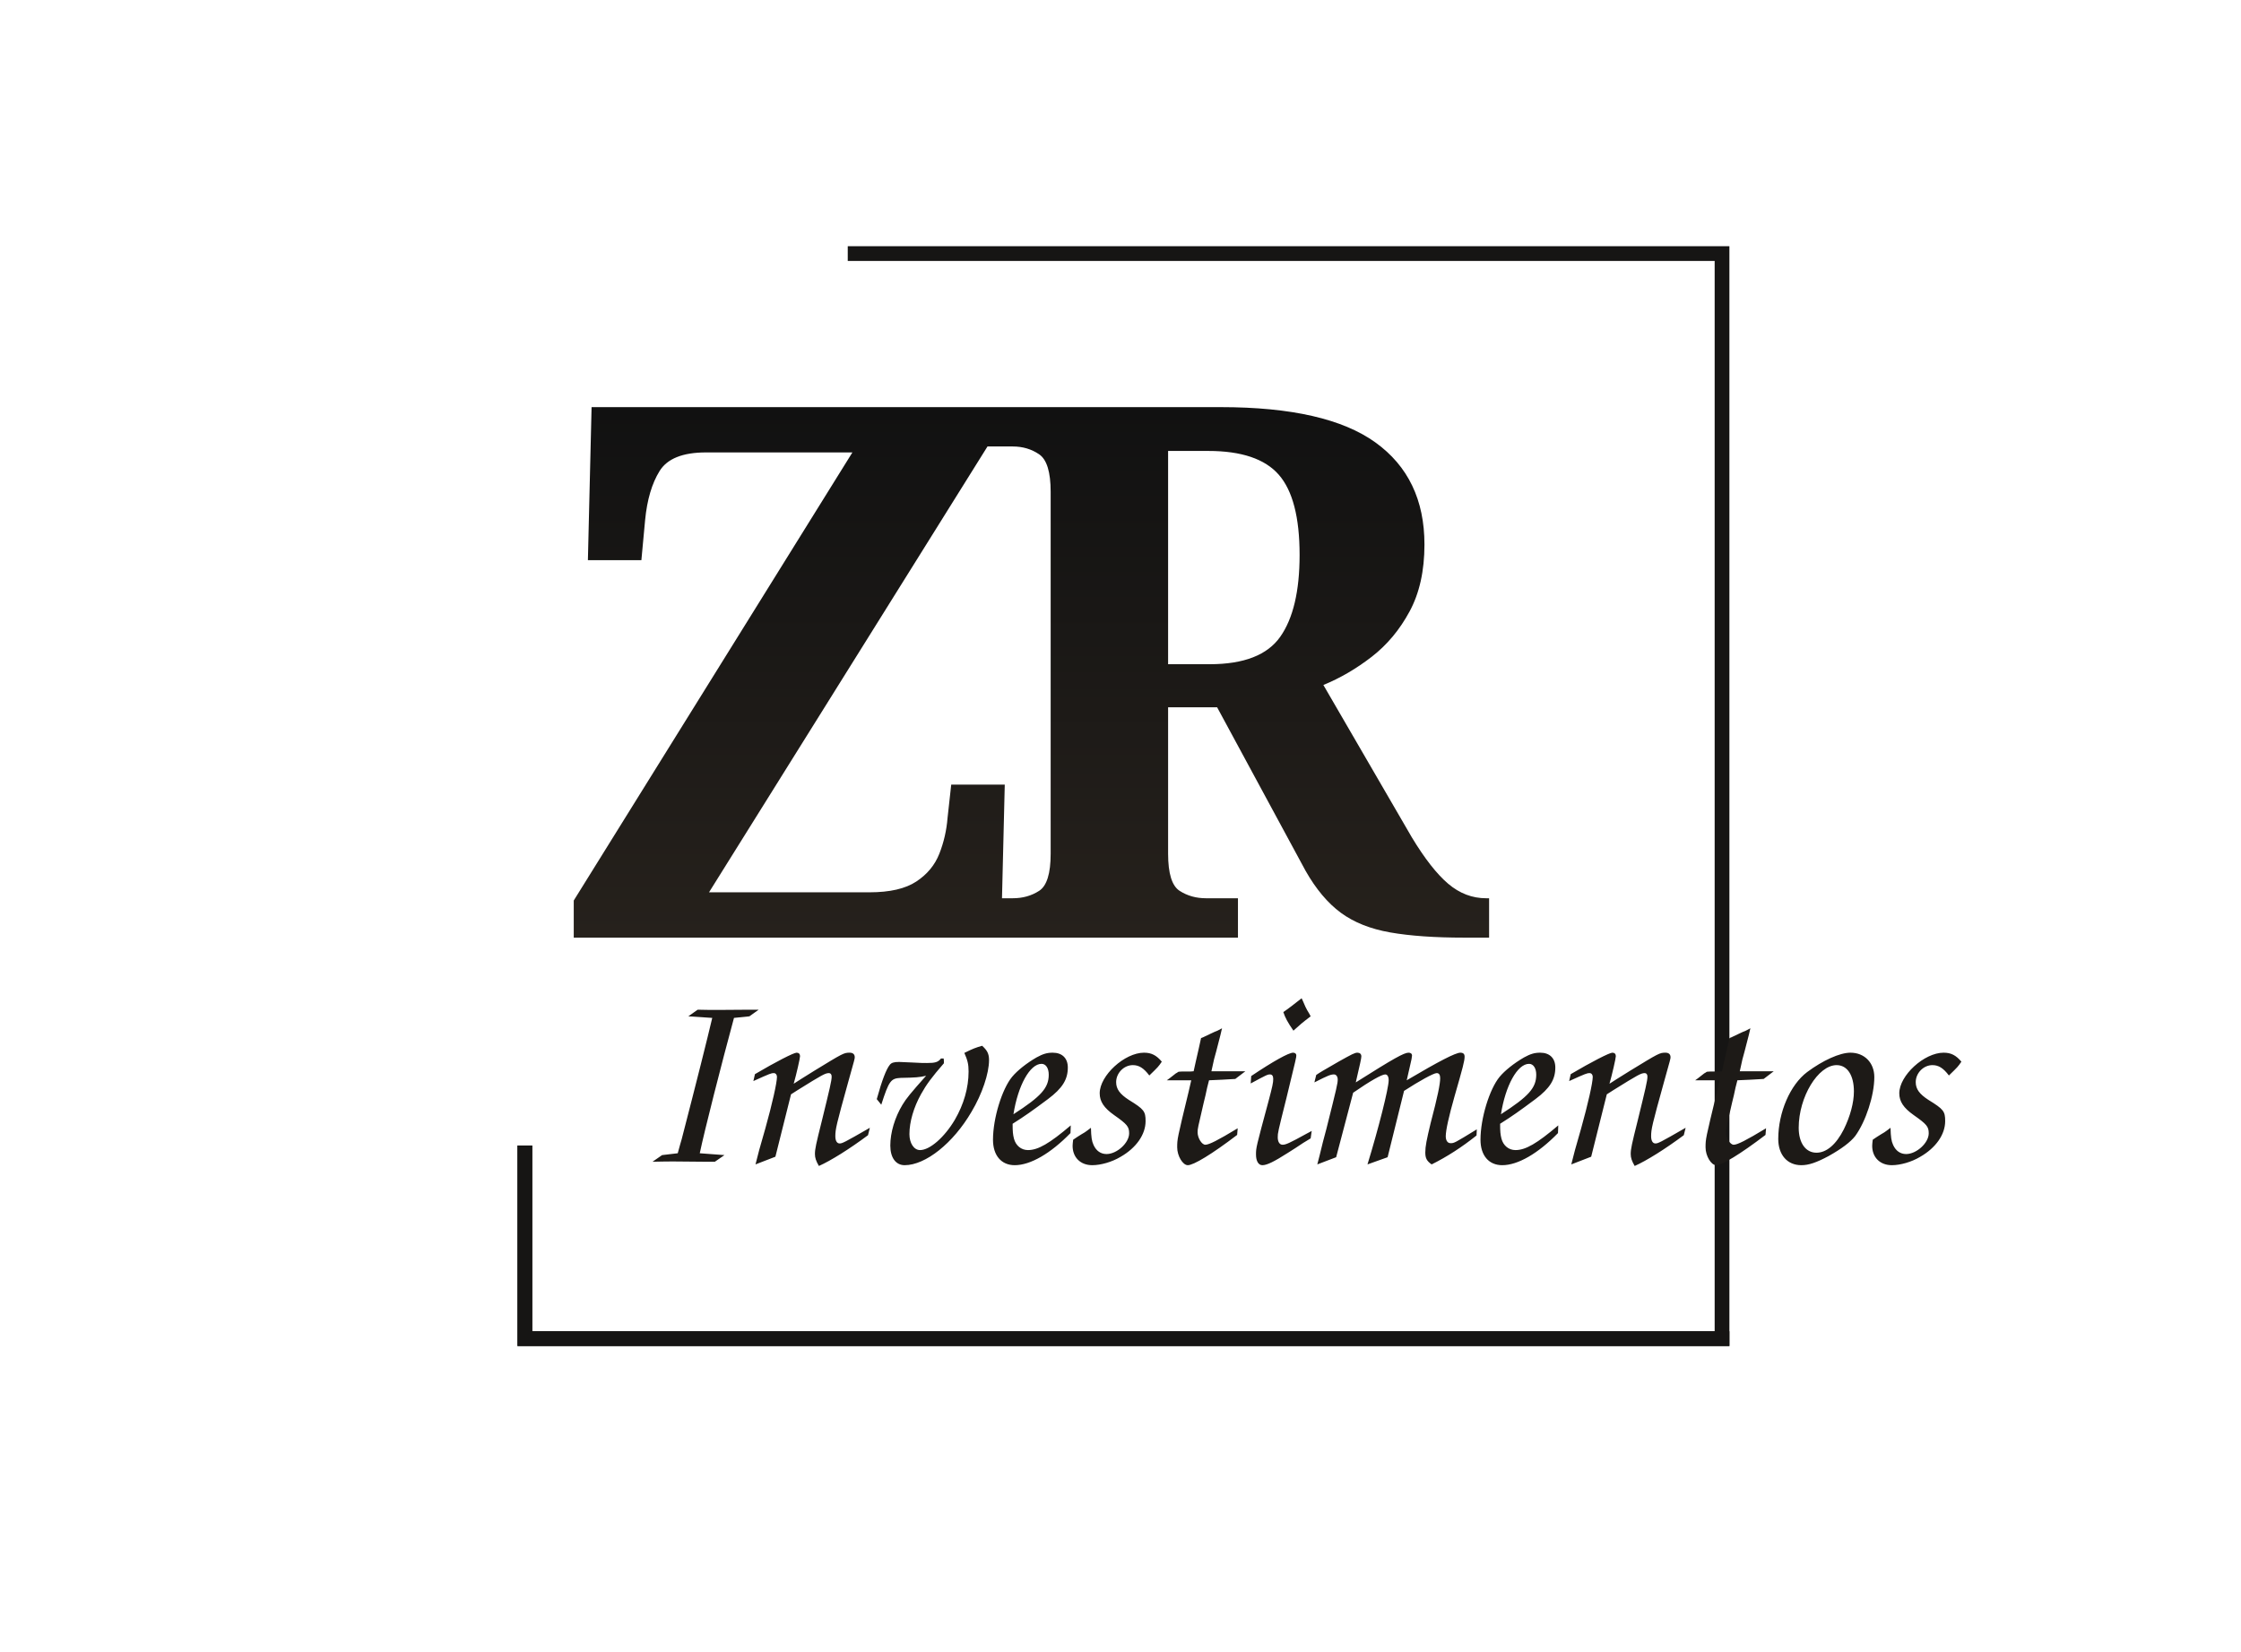
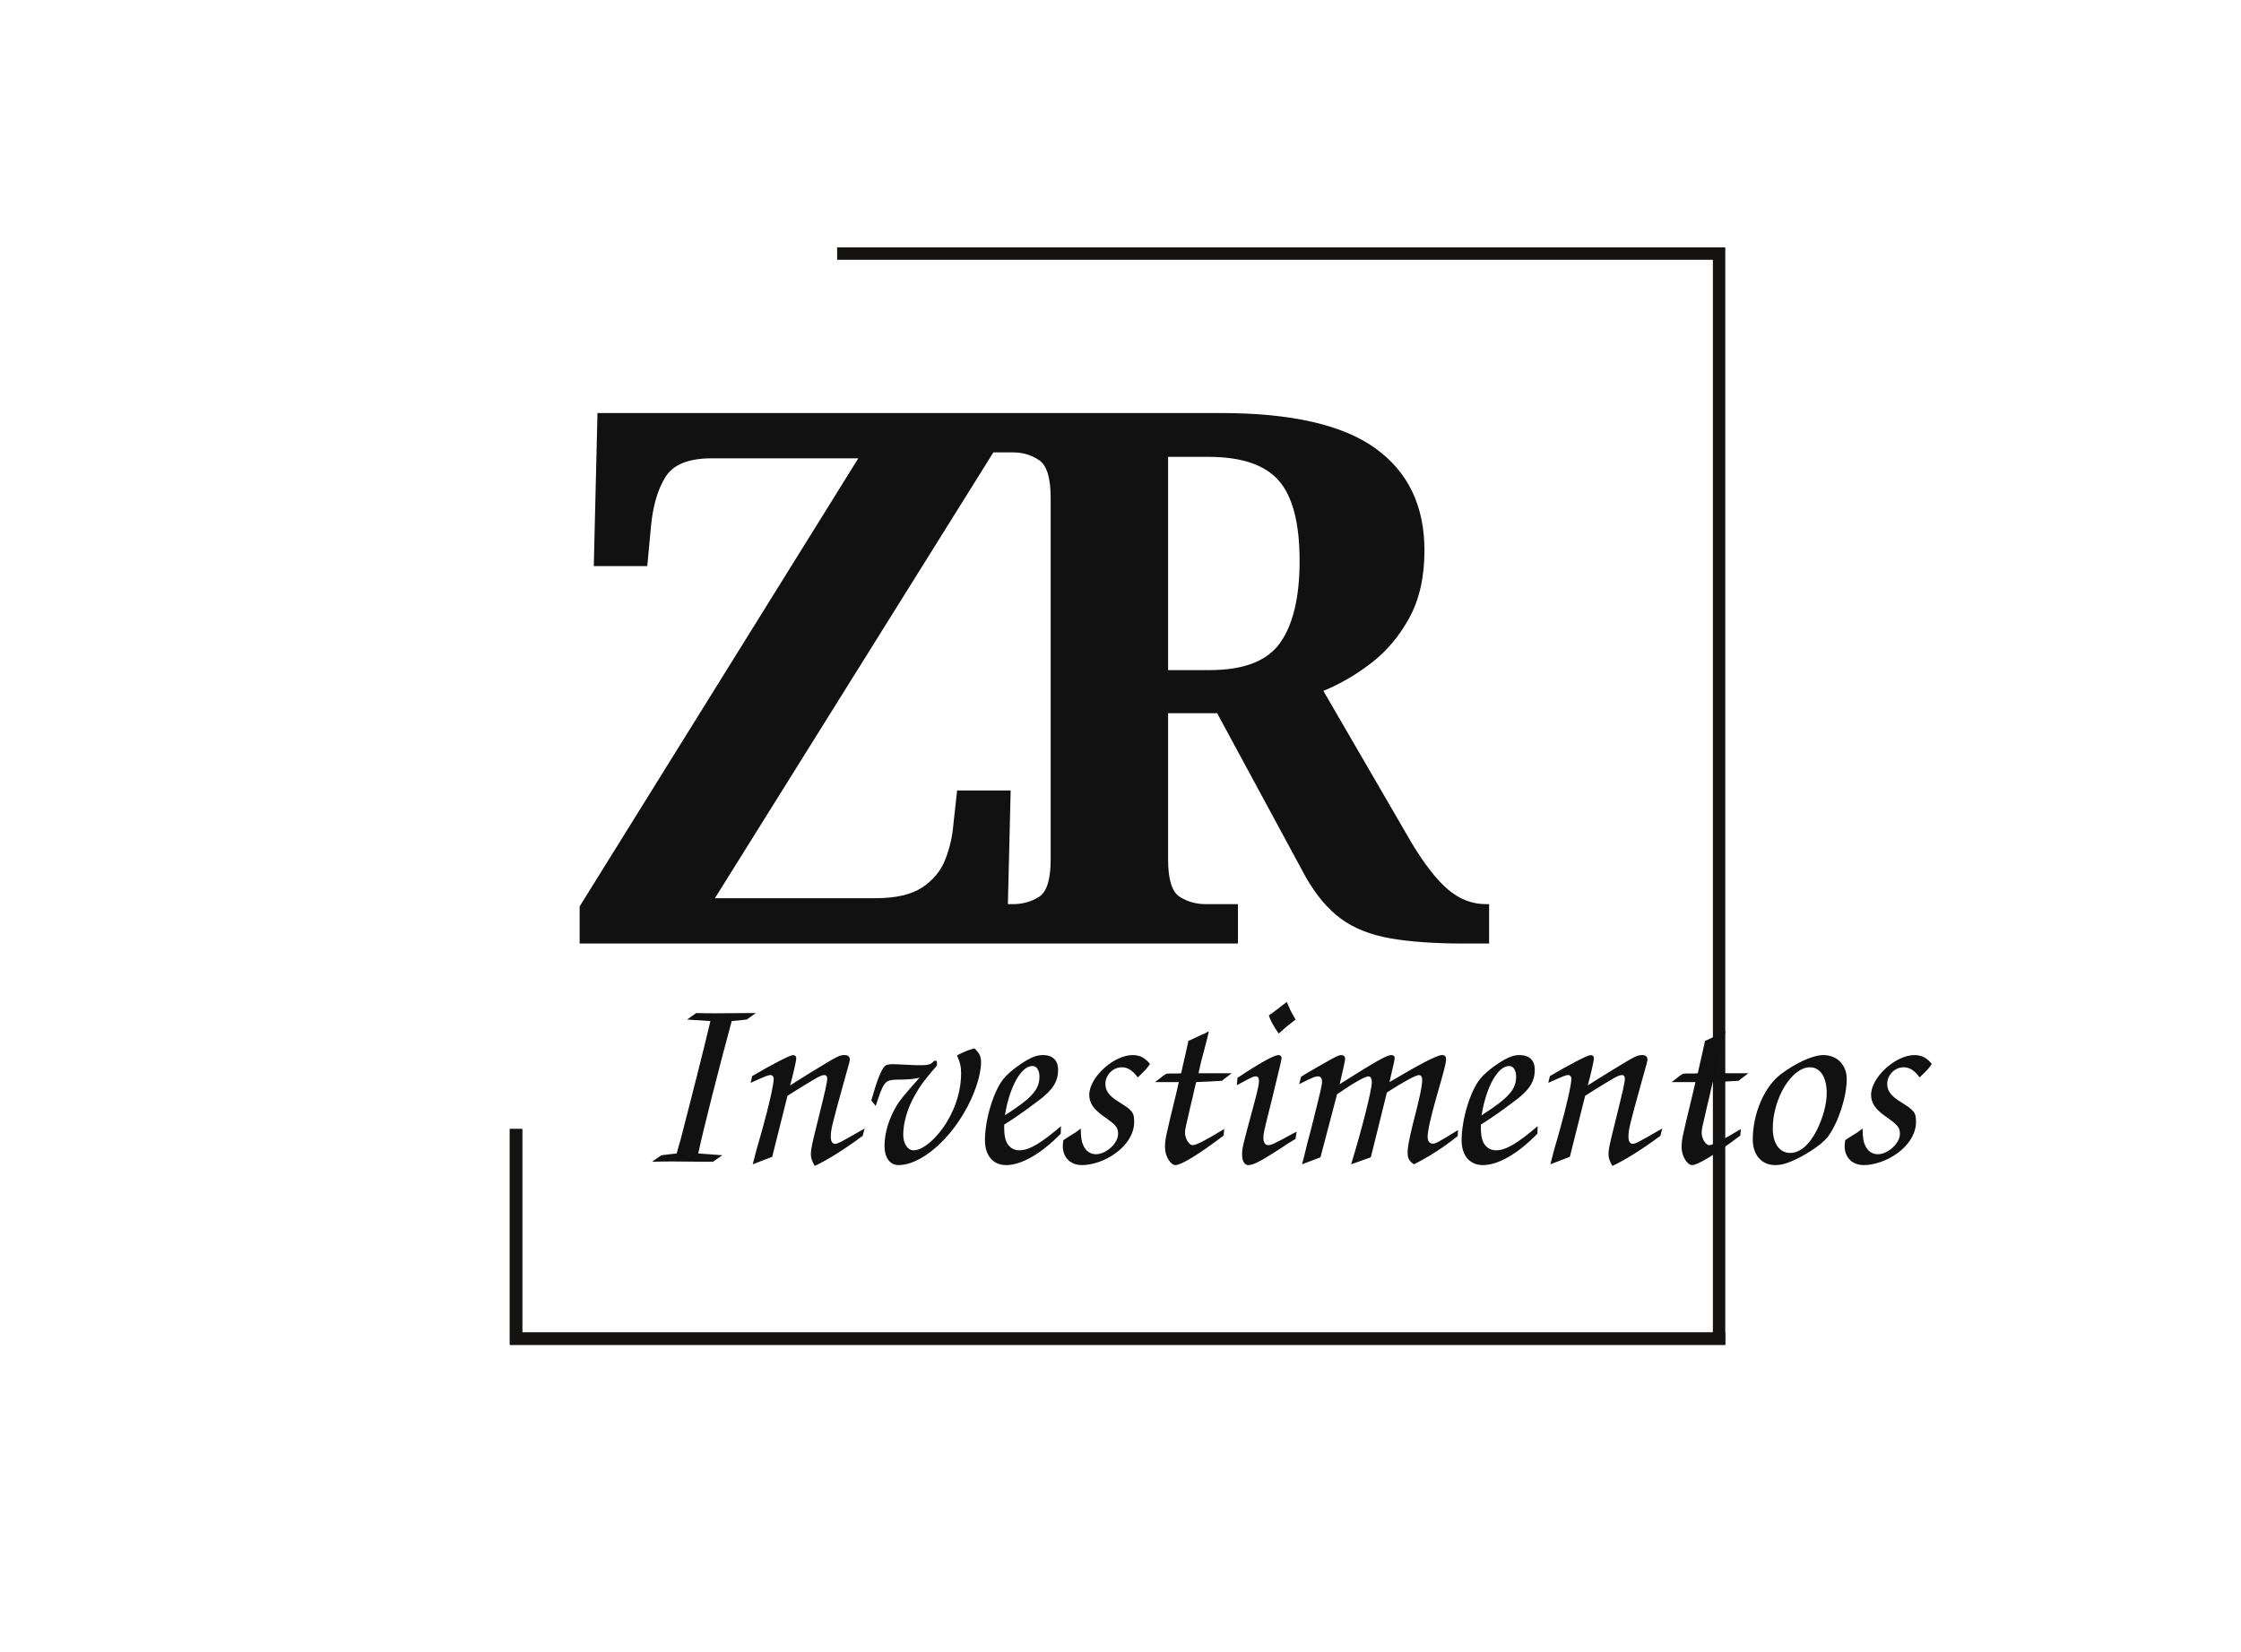
<svg xmlns="http://www.w3.org/2000/svg" viewBox="0 0 760 560" role="img" aria-label="ZR Investimentos">
  <defs>
    <linearGradient id="zrAccent" x1="0" x2="1" y1="0" y2="1">
-       <stop offset="0" stop-color="#d8b868" />
-       <stop offset="0.55" stop-color="#b58b34" />
+       <stop offset="0" stop-color="#dbc27d" />
+       <stop offset="0.5" stop-color="#b58b34" />
      <stop offset="1" stop-color="#8a6824" />
    </linearGradient>
-     <linearGradient id="zrInk" x1="0" x2="0" y1="0" y2="1">
-       <stop offset="0" stop-color="#111111" />
-       <stop offset="1" stop-color="#26211c" />
-     </linearGradient>
  </defs>
-   <path d="M290 86H584V454H178V391" fill="none" stroke="#161514" stroke-width="5" stroke-linecap="square" />
-   <path d="M290 86H584" fill="none" stroke="url(#zrAccent)" stroke-width="5" stroke-linecap="square" />
-   <path d="M178 391V454H584" fill="none" stroke="#161514" stroke-width="5" stroke-linecap="square" />
-   <text x="184" y="318" font-family="'Bodoni MT', Didot, 'Playfair Display', Georgia, serif" font-size="252" font-weight="700" letter-spacing="-26" fill="url(#zrInk)">ZR</text>
-   <path d="M367 243H392" fill="none" stroke="url(#zrAccent)" stroke-width="6" stroke-linecap="round" />
-   <text x="214" y="394" font-family="'Bickham Script Pro', 'Edwardian Script ITC', 'Snell Roundhand', cursive" font-size="90" fill="#1d1a17">Investimentos</text>
+   <path d="M286 86H583V454H175V385" fill="none" stroke="#141311" stroke-width="4.2" stroke-linecap="square" />
+   <path d="M286 86H583" fill="none" stroke="url(#zrAccent)" stroke-width="4.2" stroke-linecap="square" />
+   <path d="M175 385V454H583" fill="none" stroke="#141311" stroke-width="4.2" stroke-linecap="square" />
+   <text x="186" y="320" font-family="'Bodoni MT', Didot, 'Playfair Display', Georgia, serif" font-size="252" font-weight="700" letter-spacing="-28" fill="#111111">ZR</text>
+   <path d="M365 243H392" fill="none" stroke="url(#zrAccent)" stroke-width="5.2" stroke-linecap="round" />
+   <text x="214" y="394" font-family="'Bickham Script Pro', 'Edwardian Script ITC', 'Snell Roundhand', cursive" font-size="88" fill="#111111">Investimentos</text>
</svg>
